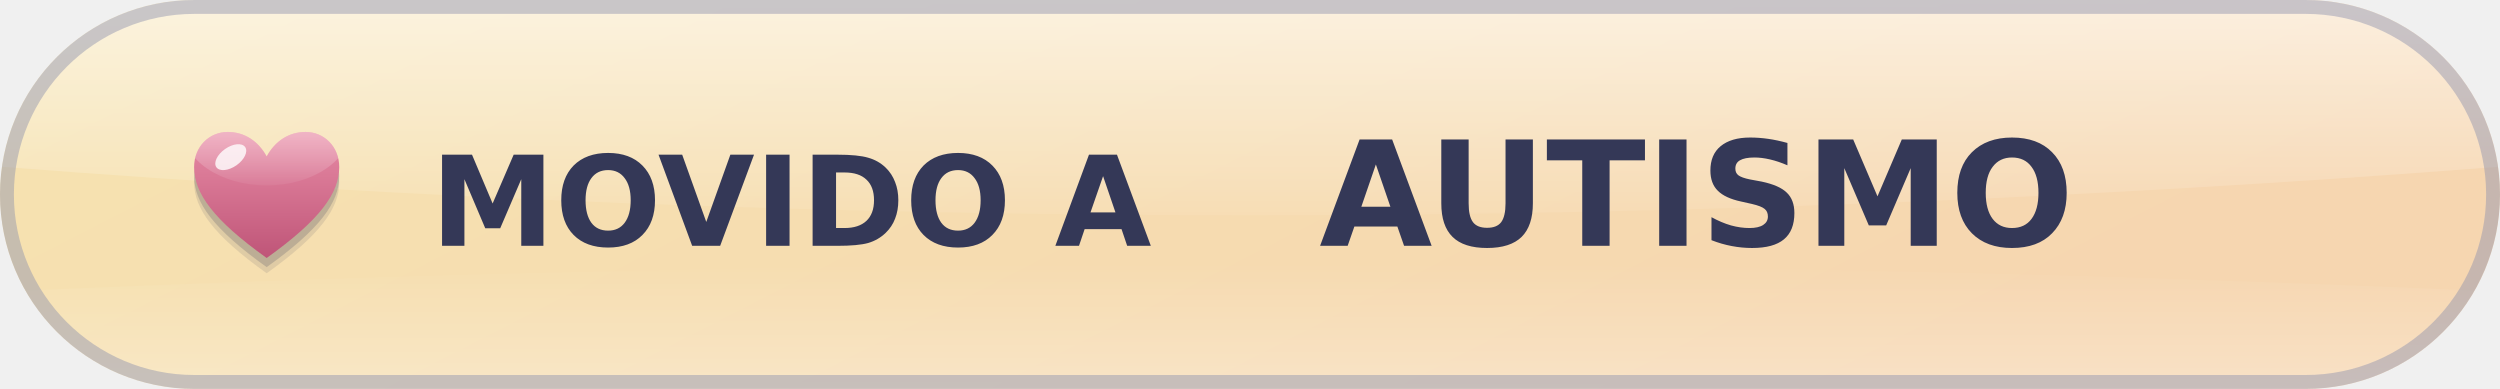
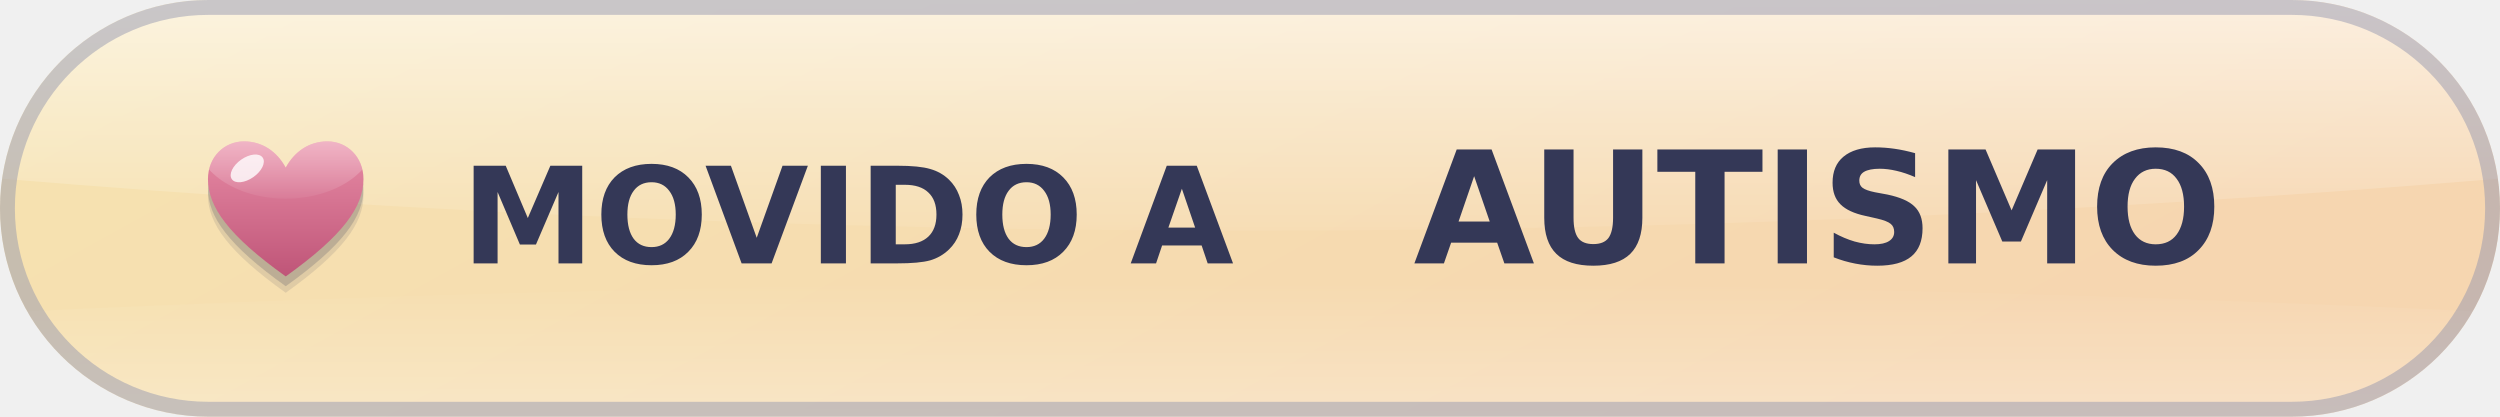
- <svg xmlns="http://www.w3.org/2000/svg" width="180" height="28" viewBox="0 0 180 28" role="img" aria-label="Movido a autismo" xml:lang="pt-BR">
+ <svg xmlns="http://www.w3.org/2000/svg" width="168" height="28" viewBox="0 0 168 28" role="img" aria-label="Movido a autismo" xml:lang="pt-BR">
  <defs>
    <linearGradient id="holo" x1="0" y1="0" x2="1" y2="0.3">
      <stop offset="0" stop-color="#f7e0a0" stop-opacity="0.8">
        <animate attributeName="stop-color" dur="15s" repeatCount="indefinite" keyTimes="0;0.2;0.4;0.6;0.8;1" values="#f7e0a0;#f8cfa0;#f4b9aa;#efbfd0;#d6c6ee;#f7e0a0" />
      </stop>
      <stop offset="1" stop-color="#f8cfa0" stop-opacity="0.8">
        <animate attributeName="stop-color" dur="15s" repeatCount="indefinite" keyTimes="0;0.2;0.4;0.6;0.8;1" values="#f8cfa0;#f4b9aa;#efbfd0;#d6c6ee;#f7e0a0;#f8cfa0" />
      </stop>
    </linearGradient>
    <linearGradient id="sheen" x1="0" y1="0" x2="1" y2="0">
      <stop offset="0" stop-color="#fff" stop-opacity="0" />
      <stop offset="0.5" stop-color="#fff" stop-opacity="0.5" />
      <stop offset="1" stop-color="#fff" stop-opacity="0" />
    </linearGradient>
    <linearGradient id="bgloss" x1="0" y1="0" x2="0" y2="1">
      <stop offset="0" stop-color="#fff" stop-opacity="0.6" />
      <stop offset="1" stop-color="#fff" stop-opacity="0.06" />
    </linearGradient>
    <linearGradient id="bglow" x1="0" y1="0" x2="0" y2="1">
      <stop offset="0" stop-color="#fff" stop-opacity="0" />
      <stop offset="1" stop-color="#fff" stop-opacity="0.28" />
    </linearGradient>
    <linearGradient id="hfill" x1="0" y1="0" x2="0" y2="1">
      <stop offset="0" stop-color="#e88ca6" />
      <stop offset="1" stop-color="#bf5578" />
    </linearGradient>
    <linearGradient id="hgloss" x1="0" y1="0" x2="0" y2="1">
      <stop offset="0" stop-color="#fff" stop-opacity="0.7" />
      <stop offset="1" stop-color="#fff" stop-opacity="0.05" />
    </linearGradient>
    <path id="heart" d="M12 20.5C5 15.5 2.5 12 2.5 8.6C2.5 5.9 4.5 4 6.9 4C9.1 4 10.9 5.2 12 7.2C13.1 5.2 14.9 4 17.1 4C19.5 4 21.5 5.9 21.5 8.6C21.5 12 19 15.5 12 20.5Z" />
    <clipPath id="hclip">
      <use href="#heart" />
    </clipPath>
    <clipPath id="round">
-       <rect width="180" height="28" rx="14" />
+       <rect width="168" height="28" rx="14" />
    </clipPath>
  </defs>
  <g clip-path="url(#round)">
-     <rect width="180" height="28" fill="url(#holo)" />
-     <path d="M0 0H180V12Q90 19 0 12Z" fill="url(#bgloss)" />
-     <path d="M0 21Q90 17 180 21V28H0Z" fill="url(#bglow)" />
+     <rect width="168" height="28" fill="url(#holo)" />
+     <path d="M0 0H168V12Q84 19 0 12Z" fill="url(#bgloss)" />
+     <path d="M0 21Q84 17 168 21V28H0Z" fill="url(#bglow)" />
    <rect x="-60" y="0" width="50" height="28" fill="url(#sheen)" transform="skewX(-20)">
-       <animate attributeName="x" from="-60" to="236" dur="4s" repeatCount="indefinite" />
+       <animate attributeName="x" from="-60" to="224" dur="4s" repeatCount="indefinite" />
    </rect>
  </g>
-   <rect x="0.5" y="0.5" width="179" height="27" rx="13.5" fill="none" stroke="#8c91ad" stroke-opacity="0.45" />
+   <rect x="0.5" y="0.5" width="167" height="27" rx="13.5" fill="none" stroke="#8c91ad" stroke-opacity="0.45" />
  <g transform="translate(12.6 7.3) scale(0.55)">
    <use href="#heart" y="2" fill="#343857" fill-opacity="0.12" />
    <use href="#heart" y="1.2" fill="#343857" fill-opacity="0.2" />
    <use href="#heart" fill="url(#hfill)" />
    <g clip-path="url(#hclip)">
      <ellipse cx="12" cy="3.5" rx="11" ry="7.5" fill="url(#hgloss)" />
      <ellipse cx="7.3" cy="7.3" rx="2.3" ry="1.3" fill="#fff" fill-opacity="0.8" transform="rotate(-35 7.3 7.3)" />
    </g>
  </g>
  <g font-family="Verdana,DejaVu Sans,sans-serif" font-weight="bold" fill="#343857">
    <text x="31" y="17.7" font-size="9" textLength="57" lengthAdjust="spacing">MOVIDO A</text>
-     <text x="95" y="17.7" font-size="10.5" font-weight="bold" textLength="68" lengthAdjust="spacing">AUTISMO</text>
+     <text x="95" y="17.7" font-size="10.5" font-weight="bold">AUTISMO</text>
  </g>
</svg>
